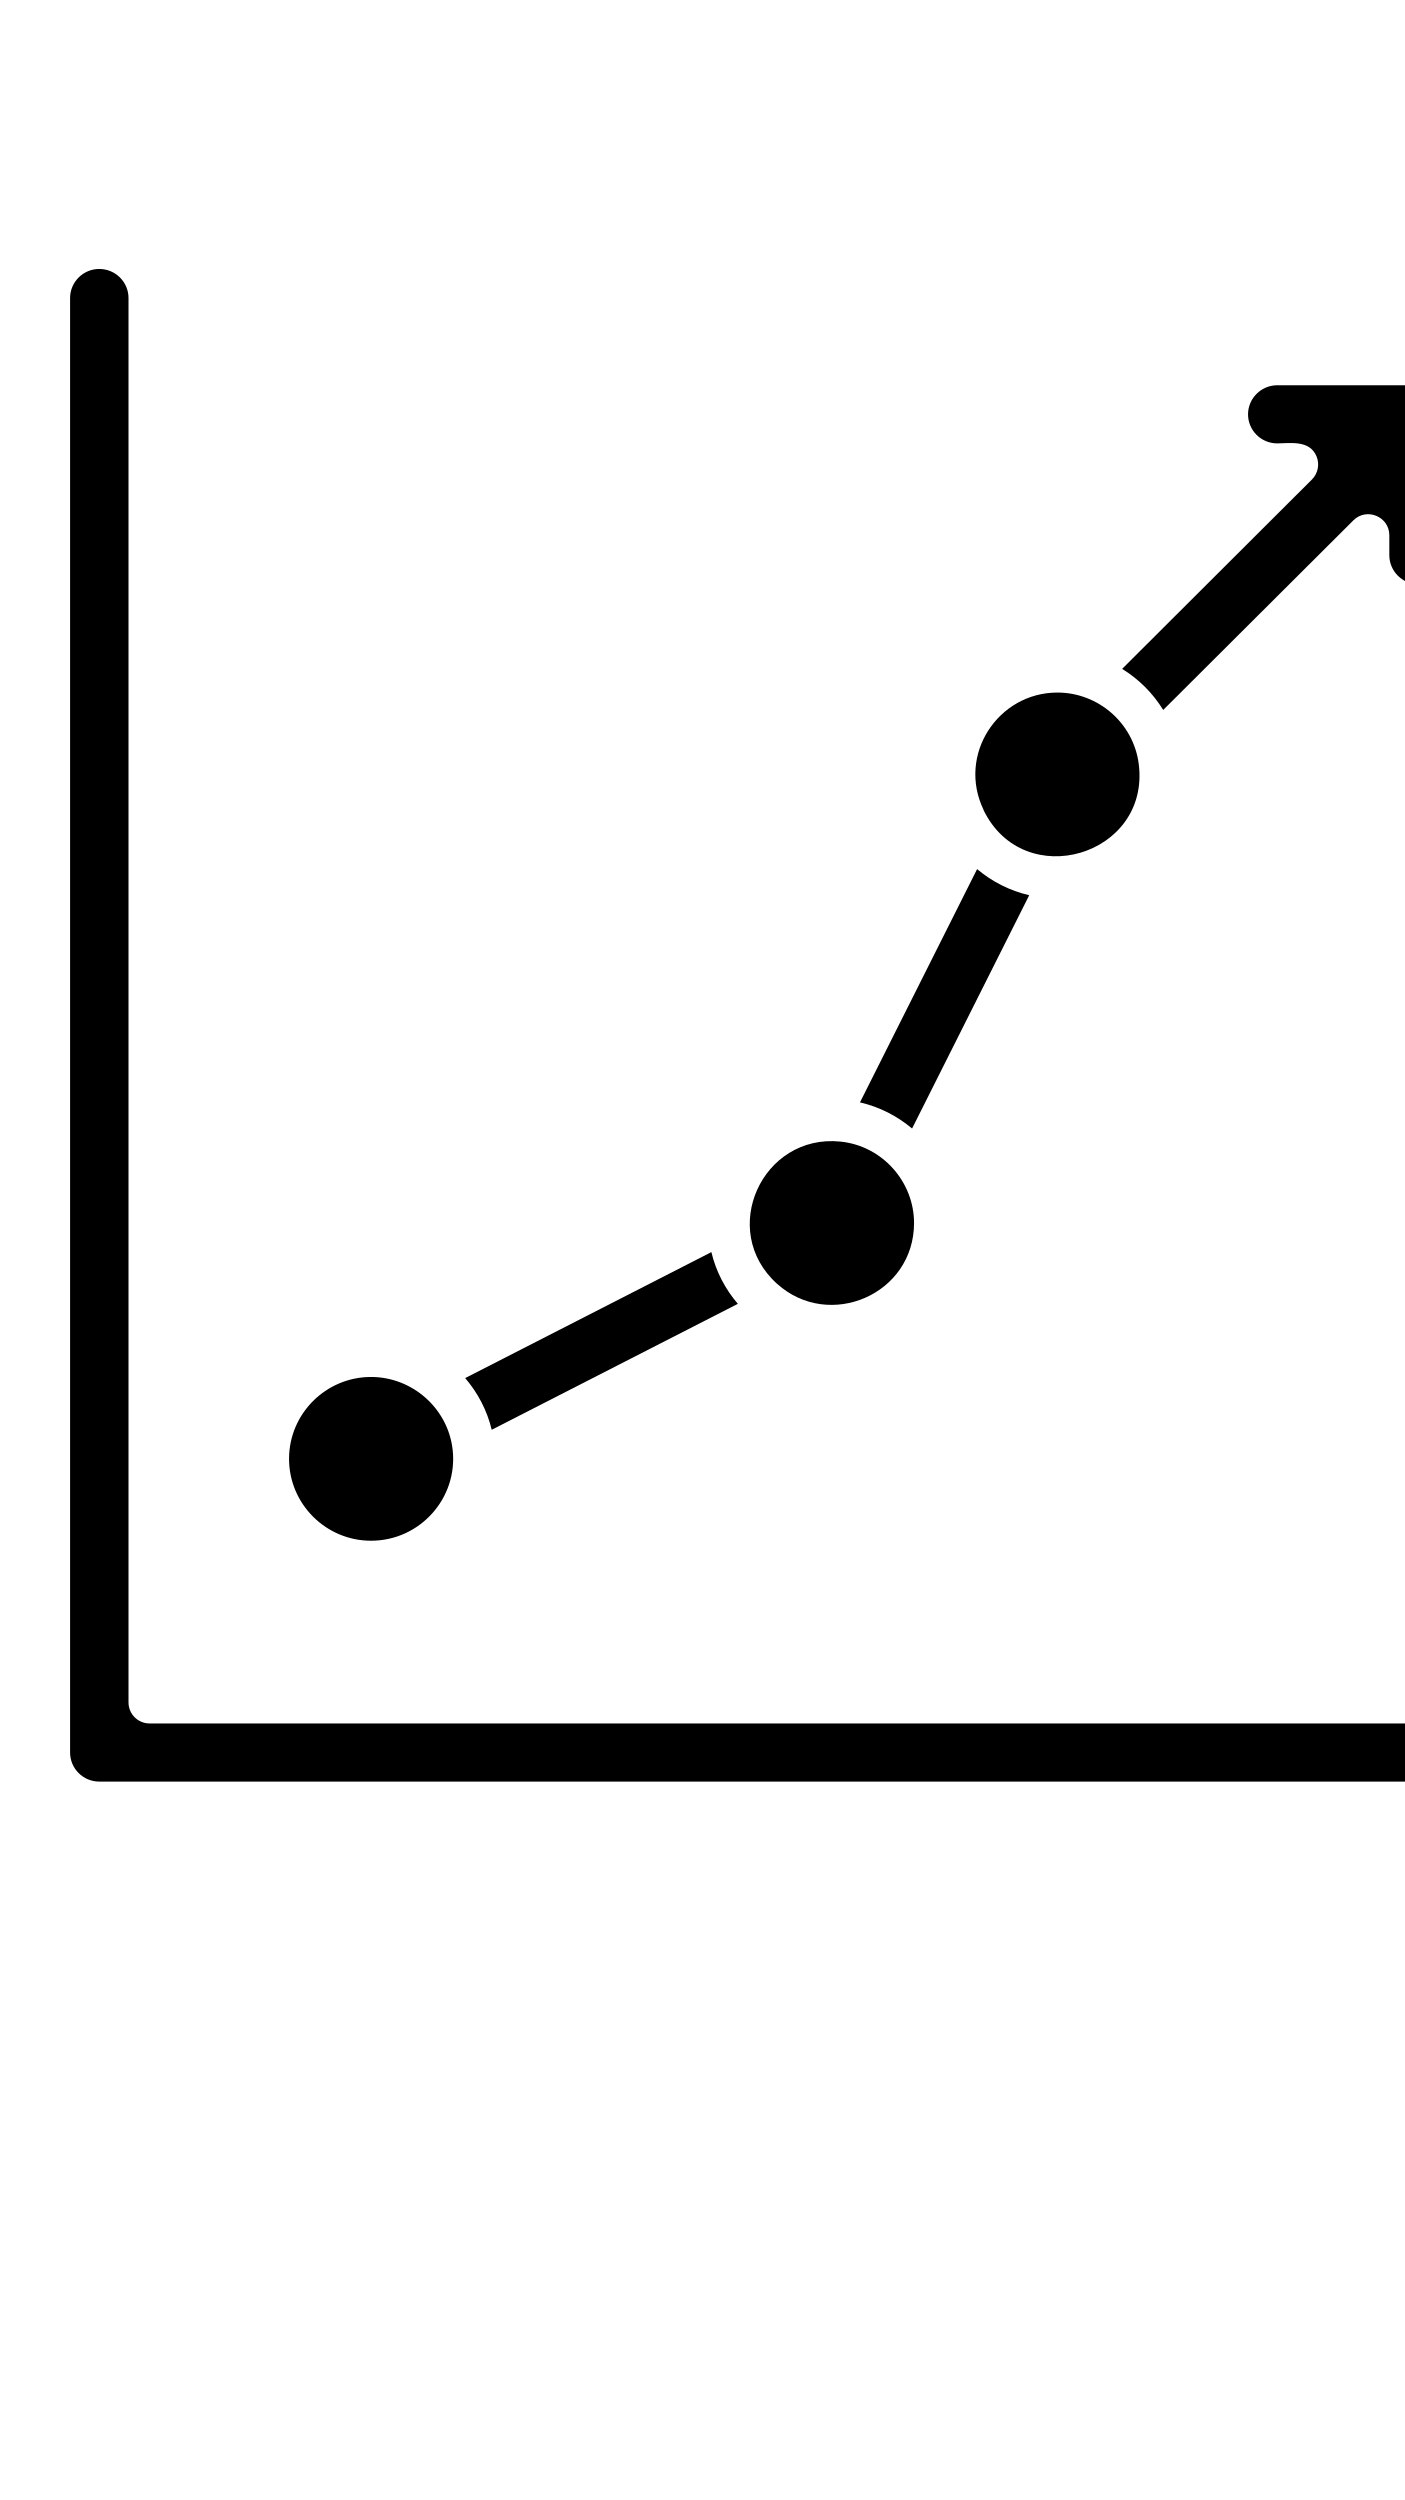
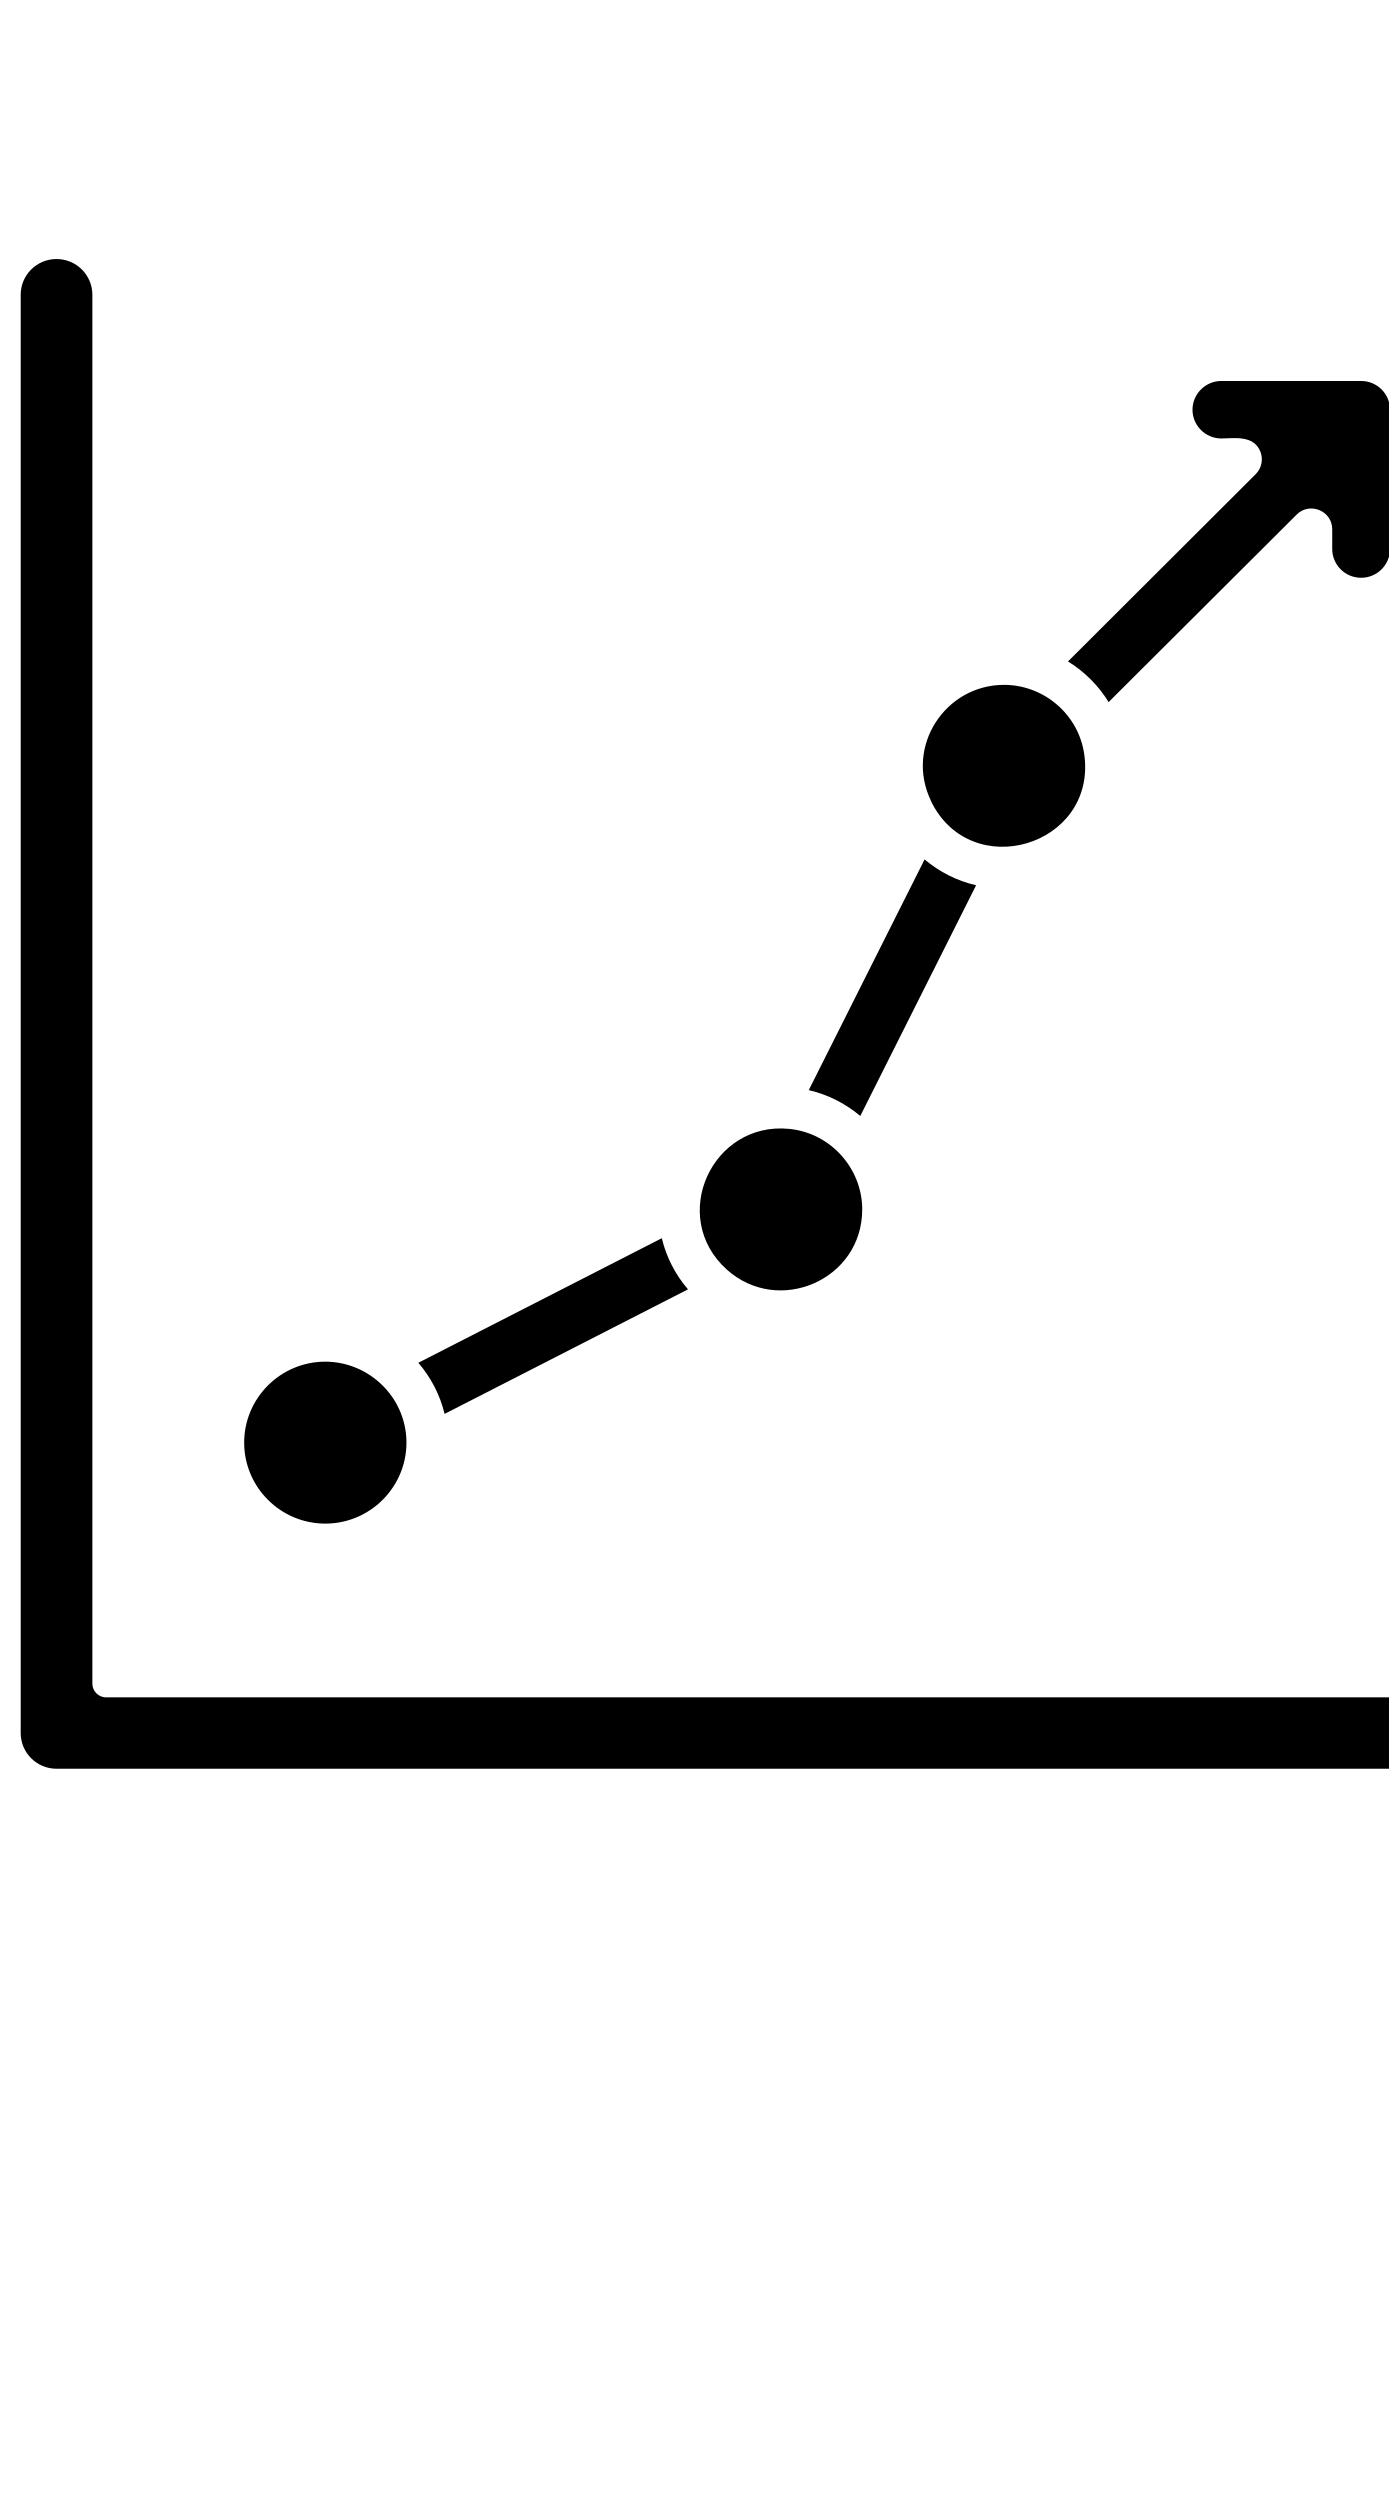
- <svg xmlns="http://www.w3.org/2000/svg" data-name="Layer 3" viewBox="5 -9 100 178" x="0px" y="0px">
+ <svg xmlns="http://www.w3.org/2000/svg" data-name="Layer 3" viewBox="8 -9 100 180" x="0px" y="0px">
  <path d="M78.28,54.74c-1.39-.32-2.65-.97-3.71-1.86l-8.34,16.61c1.39,.32,2.65,.97,3.71,1.86l8.34-16.61Z" />
  <path d="M57.54,83.84c-.9-1.05-1.56-2.3-1.89-3.69l-17.53,8.97c.9,1.05,1.56,2.3,1.89,3.68l17.53-8.97Z" />
  <path d="M84.89,38.62c1.19,.73,2.2,1.74,2.93,2.93l13.54-13.5c.94-.94,2.56-.27,2.56,1.06v1.42c0,1.14,.93,2.07,2.08,2.07s2.08-.93,2.08-2.07v-10.03c0-1.14-.93-2.07-2.08-2.07h-10.06c-1.14,0-2.08,.93-2.08,2.07s.93,2.07,2.08,2.07c.89,0,2.31-.27,2.8,.93,.23,.56,.1,1.21-.33,1.64l-13.52,13.49Z" />
  <path d="M31.42,100.7c3.47,0,6.19-3.02,5.81-6.47-.33-2.97-2.89-5.19-5.81-5.19-3.22,0-5.84,2.62-5.84,5.83s2.62,5.83,5.84,5.83Z" />
  <path d="M60.33,82.41c3.72,3.34,9.75,.75,9.75-4.33,0-2.93-2.25-5.5-5.25-5.8-5.56-.56-8.72,6.33-4.5,10.13Z" />
  <path d="M75.02,48.66c2.87,5.95,11.88,3.27,11.06-3.25-.37-2.94-2.9-5.1-5.79-5.1-4.23,0-7.15,4.43-5.26,8.35Z" />
-   <path d="M12.08,117.85H115.92c1.14,0,2.08-.93,2.08-2.07s-.93-2.07-2.08-2.07H15.65c-.83,0-1.5-.67-1.5-1.5V12.22c0-1.14-.93-2.07-2.08-2.07s-2.08,.93-2.08,2.07V115.78c0,1.14,.93,2.07,2.08,2.07Z" />
+   <path stroke="currentColor" strokestroke-width="8" d="M12.08,117.85H115.92c1.14,0,2.08-.93,2.08-2.07s-.93-2.07-2.08-2.07H15.65c-.83,0-1.5-.67-1.5-1.5V12.22c0-1.14-.93-2.07-2.08-2.07s-2.08,.93-2.08,2.07V115.78c0,1.14,.93,2.07,2.08,2.07Z" />
</svg>
